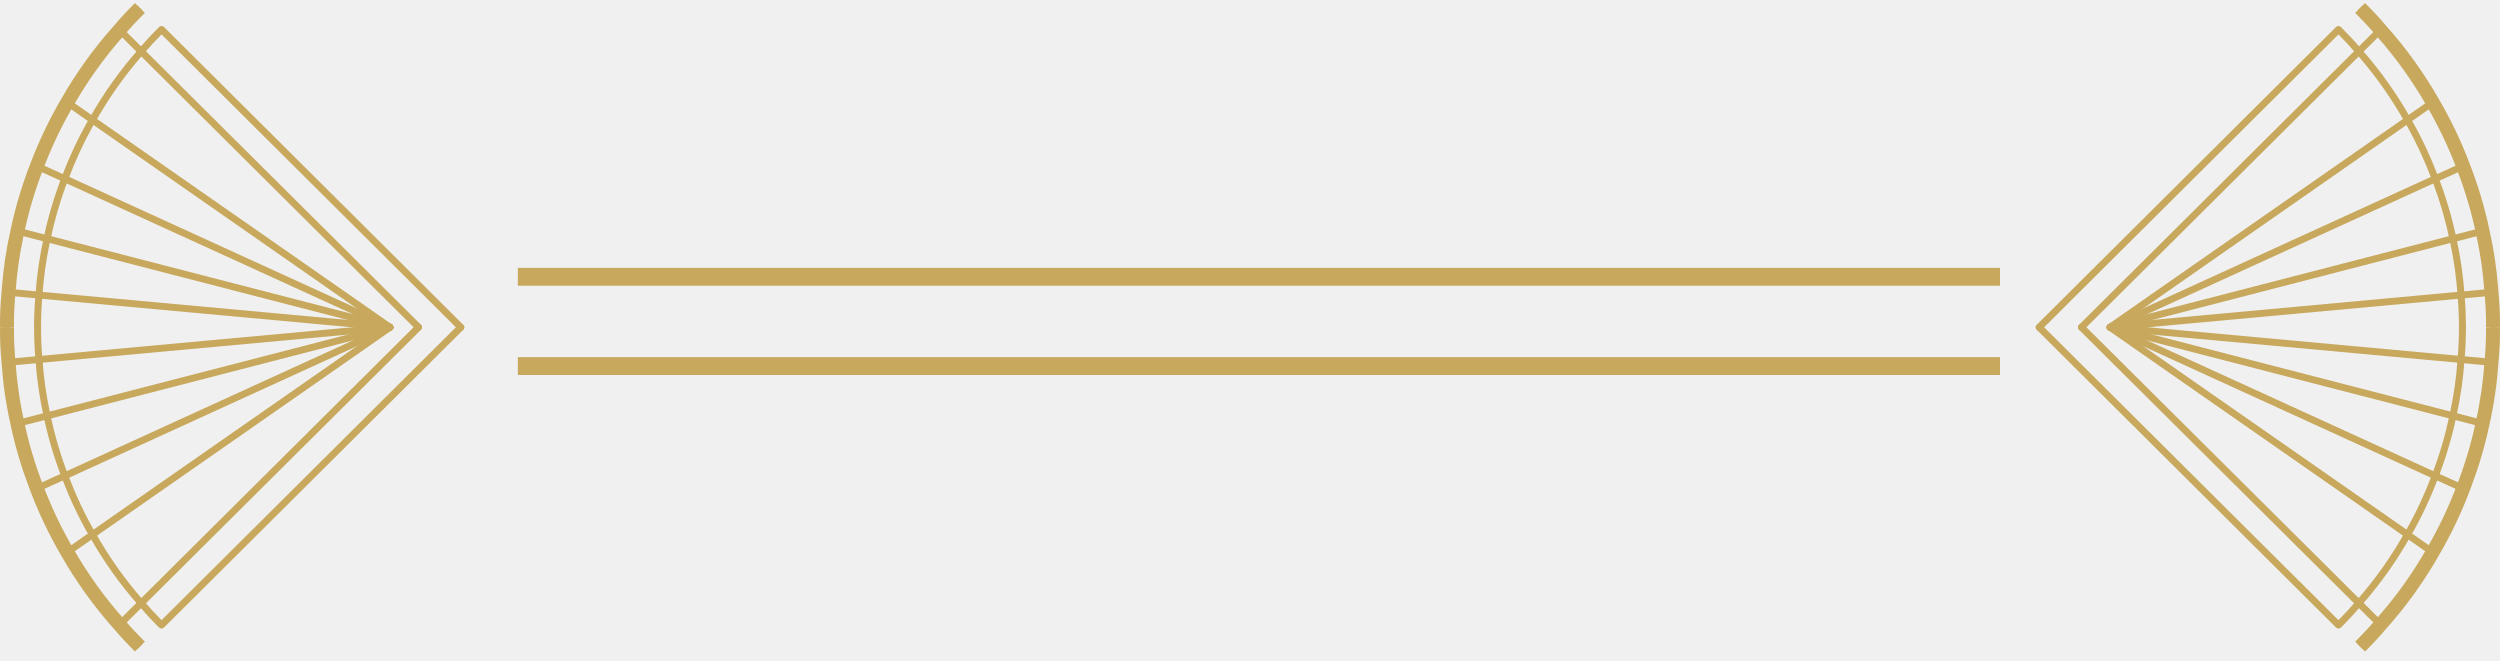
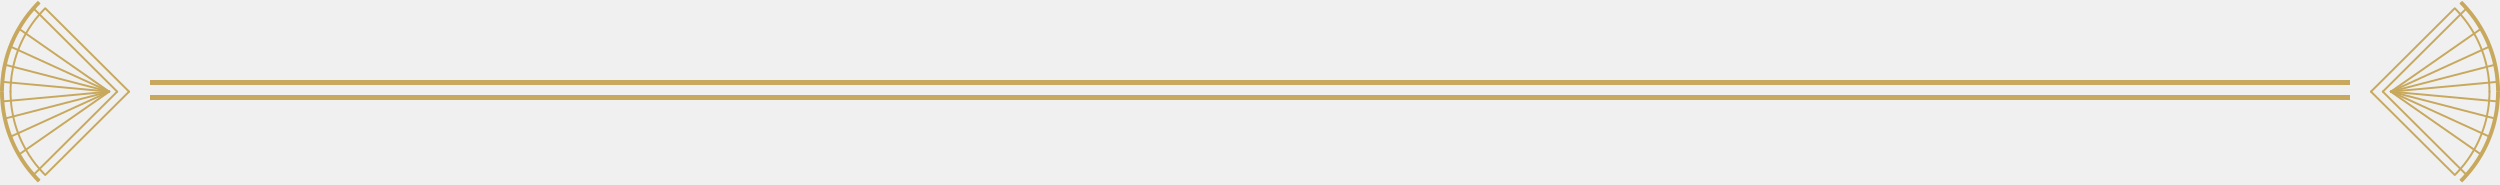
- <svg xmlns="http://www.w3.org/2000/svg" width="140" height="37" viewBox="0 0 140 37" fill="none">
-   <g clip-path="url(#clip0_155_50785)">
-     <path d="M29 21L112 21L112 20L29 20L29 21Z" fill="#C7A85C" />
-     <path d="M29 16L112 16L112 15L29 15L29 16Z" fill="#C7A85C" />
+ <svg xmlns="http://www.w3.org/2000/svg" width="500" height="37" viewBox="0 0 500 37" fill="none">
+   <g clip-path="url(#clip0_170_50941)">
+     <path d="M30 20L470 20L470 19L30 19L30 20Z" fill="#C7A85C" />
+     <path d="M30 17L470 17L470 16L30 16L30 17Z" fill="#C7A85C" />
    <path d="M25.667 18.465C25.743 18.541 25.867 18.541 25.943 18.465C26.02 18.389 26.02 18.266 25.944 18.19L9.184 1.514C9.147 1.477 9.097 1.457 9.045 1.457C8.994 1.457 8.944 1.477 8.907 1.514C8.505 1.914 8.118 2.33 7.755 2.753V2.754C6.684 3.969 5.77 5.27 5.005 6.625V6.625C4.382 7.7 3.87 8.805 3.445 9.941V9.941C3.019 11.046 2.688 12.175 2.444 13.327V13.327C2.216 14.376 2.058 15.441 1.987 16.506C1.932 17.112 1.908 17.724 1.908 18.328C1.908 18.435 1.996 18.522 2.104 18.522C2.212 18.522 2.299 18.435 2.299 18.328C2.299 17.734 2.322 17.133 2.376 16.541C2.376 16.54 2.377 16.538 2.377 16.537C2.442 15.555 2.582 14.573 2.785 13.602L2.826 13.408L2.826 13.408C3.052 12.345 3.352 11.303 3.733 10.282L3.811 10.078L3.811 10.076C4.204 9.028 4.671 8.008 5.232 7.015L5.345 6.817L5.346 6.815C6.051 5.565 6.885 4.362 7.855 3.233L8.051 3.008L8.053 3.006C8.367 2.638 8.7 2.277 9.046 1.927L25.667 18.465Z" fill="#C7A85C" />
    <path d="M21.723 18.487C21.811 18.548 21.933 18.527 21.995 18.439C22.057 18.351 22.036 18.23 21.947 18.168L5.302 6.57C5.295 6.564 5.289 6.558 5.282 6.553L3.894 5.582C3.818 5.512 3.698 5.513 3.624 5.587C3.547 5.663 3.547 5.786 3.624 5.862L3.631 5.87L3.644 5.881C3.648 5.885 3.653 5.888 3.657 5.892L5.045 6.863C5.051 6.869 5.058 6.874 5.065 6.879L21.723 18.487Z" fill="#C7A85C" />
    <path d="M21.753 18.504C21.851 18.549 21.967 18.506 22.012 18.409C22.057 18.311 22.014 18.196 21.916 18.151L3.71 9.832C3.699 9.827 3.688 9.824 3.676 9.821L2.17 9.136C2.094 9.081 1.987 9.088 1.919 9.156C1.842 9.232 1.842 9.355 1.919 9.431L1.926 9.439L1.939 9.451C1.953 9.462 1.967 9.471 1.983 9.478L3.539 10.186L3.558 10.193C3.563 10.194 3.567 10.195 3.571 10.197L21.753 18.504Z" fill="#C7A85C" />
    <path d="M21.803 18.52C21.901 18.535 21.997 18.474 22.022 18.377C22.049 18.273 21.987 18.166 21.882 18.139L2.683 13.179C2.674 13.177 2.666 13.176 2.657 13.175L1.026 12.752C1.01 12.747 0.993 12.745 0.977 12.745H0.969C0.861 12.745 0.773 12.832 0.773 12.94C0.773 13.039 0.849 13.122 0.946 13.133L2.577 13.556L2.601 13.56C2.602 13.56 2.603 13.56 2.604 13.56L21.784 18.516L21.803 18.52Z" fill="#C7A85C" />
    <path d="M21.817 18.521C21.925 18.531 22.02 18.452 22.03 18.345C22.04 18.238 21.961 18.144 21.853 18.134L2.201 16.33C2.195 16.33 2.189 16.329 2.183 16.329H2.176L0.497 16.175C0.491 16.174 0.485 16.174 0.479 16.174H0.463C0.355 16.174 0.268 16.261 0.268 16.368C0.268 16.476 0.355 16.563 0.463 16.563H0.47L2.149 16.717L2.167 16.718H2.175L21.817 18.521Z" fill="#C7A85C" />
    <path d="M23.3 18.465C23.376 18.541 23.5 18.541 23.576 18.465C23.653 18.389 23.653 18.266 23.576 18.19L8.044 2.742L6.832 1.537L6.808 1.514C6.732 1.438 6.608 1.438 6.532 1.514C6.456 1.589 6.456 1.713 6.532 1.788L23.3 18.465Z" fill="#C7A85C" />
    <path d="M0.587 18.325C0.58 17.68 0.61 17.034 0.673 16.387L0.673 16.384L0.673 16.381C0.746 15.312 0.893 14.249 1.122 13.193L1.169 12.982L1.169 12.981L1.17 12.979C1.409 11.831 1.744 10.702 2.162 9.593L2.247 9.371L2.248 9.369C2.677 8.235 3.201 7.12 3.814 6.045L3.938 5.83L3.939 5.828C4.72 4.461 5.647 3.152 6.733 1.922L6.839 1.803L6.841 1.801L6.843 1.799C7.189 1.385 7.576 0.977 7.972 0.583L7.696 0.308C7.295 0.707 6.899 1.124 6.542 1.55C5.394 2.834 4.418 4.204 3.599 5.636C2.922 6.795 2.347 8.001 1.882 9.231C1.418 10.428 1.048 11.65 0.788 12.896C0.528 14.04 0.362 15.191 0.283 16.35L0.261 16.597C0.213 17.174 0.19 17.751 0.197 18.33L0.587 18.325Z" fill="#C7A85C" />
    <path d="M0.783 18.323C0.776 17.765 0.799 17.206 0.845 16.646L0.867 16.406L0.868 16.395C0.94 15.334 1.086 14.281 1.313 13.235L1.36 13.026L1.361 13.019C1.614 11.805 1.975 10.613 2.43 9.442L2.43 9.44L2.431 9.438C2.856 8.313 3.376 7.208 3.984 6.141L4.107 5.928L4.108 5.927L4.109 5.925C4.884 4.569 5.803 3.271 6.88 2.051L6.985 1.933L6.989 1.928L6.993 1.924C7.335 1.516 7.717 1.113 8.11 0.721L7.558 0.172C7.156 0.571 6.758 0.99 6.398 1.42C5.24 2.714 4.256 4.095 3.431 5.538C2.749 6.706 2.169 7.922 1.7 9.162C1.233 10.367 0.86 11.598 0.597 12.854C0.351 13.938 0.189 15.027 0.104 16.123L0.088 16.343C0.025 17.004 -0.007 17.668 0.001 18.332L0.783 18.323Z" fill="#C7A85C" />
    <path d="M1.908 18.328C1.908 18.931 1.932 19.543 1.987 20.149H1.987C2.058 21.215 2.216 22.279 2.444 23.328C2.688 24.48 3.02 25.61 3.446 26.716C3.871 27.852 4.383 28.957 5.007 30.032C5.771 31.388 6.685 32.689 7.757 33.904C8.12 34.327 8.505 34.742 8.907 35.141L8.922 35.155C8.999 35.217 9.112 35.212 9.184 35.141L25.944 18.465C26.02 18.389 26.02 18.266 25.943 18.19C25.867 18.114 25.743 18.114 25.667 18.19L9.046 34.728C8.7 34.378 8.367 34.017 8.053 33.65C8.052 33.649 8.052 33.648 8.051 33.647C6.997 32.453 6.098 31.173 5.346 29.84C5.346 29.839 5.346 29.838 5.345 29.838C4.733 28.783 4.23 27.696 3.811 26.578L3.811 26.577C3.392 25.491 3.067 24.381 2.826 23.248L2.826 23.247C2.601 22.213 2.447 21.165 2.377 20.119C2.377 20.117 2.376 20.115 2.376 20.114C2.322 19.522 2.299 18.921 2.299 18.328C2.299 18.22 2.212 18.133 2.104 18.133C1.996 18.133 1.908 18.22 1.908 18.328Z" fill="#C7A85C" />
    <path d="M3.624 31.069C3.698 31.143 3.817 31.144 3.894 31.074L5.282 30.103L5.295 30.093C5.297 30.091 5.299 30.089 5.302 30.087L21.947 18.488C22.036 18.426 22.057 18.305 21.995 18.217C21.933 18.129 21.811 18.108 21.723 18.169L5.065 29.777C5.058 29.782 5.051 29.788 5.045 29.793L3.657 30.765C3.648 30.771 3.639 30.778 3.631 30.786L3.624 30.794L3.61 30.808C3.548 30.885 3.552 30.997 3.624 31.069Z" fill="#C7A85C" />
    <path d="M21.916 18.505C22.014 18.461 22.057 18.345 22.012 18.248C21.967 18.15 21.851 18.107 21.753 18.152L21.916 18.505ZM1.919 27.5C1.987 27.569 2.095 27.575 2.171 27.52L3.677 26.836C3.688 26.833 3.699 26.829 3.71 26.824L21.916 18.505L21.753 18.152L3.571 26.46C3.56 26.462 3.55 26.466 3.539 26.471L1.983 27.178C1.962 27.188 1.943 27.201 1.926 27.218L1.919 27.225L1.905 27.24C1.843 27.317 1.847 27.429 1.919 27.5Z" fill="#C7A85C" />
    <path d="M0.977 23.91L1.002 23.908C1.01 23.907 1.018 23.905 1.026 23.903L2.657 23.48C2.666 23.48 2.675 23.478 2.683 23.476L21.882 18.516C21.987 18.489 22.049 18.383 22.022 18.279C21.997 18.181 21.901 18.12 21.803 18.135L21.784 18.139L2.603 23.095C2.594 23.096 2.585 23.097 2.577 23.099L0.946 23.523C0.849 23.534 0.773 23.616 0.773 23.715C0.773 23.823 0.861 23.91 0.969 23.91H0.977Z" fill="#C7A85C" />
    <path d="M0.479 20.481L0.497 20.481L2.176 20.326H2.183C2.189 20.326 2.195 20.326 2.201 20.325L21.853 18.521L21.873 18.519C21.97 18.5 22.039 18.41 22.03 18.31C22.02 18.203 21.925 18.125 21.817 18.134L2.174 19.937H2.167C2.161 19.937 2.155 19.937 2.149 19.938L0.47 20.093H0.463C0.355 20.093 0.268 20.18 0.268 20.287C0.268 20.394 0.355 20.481 0.463 20.481H0.479Z" fill="#C7A85C" />
    <path d="M6.532 35.141C6.603 35.212 6.717 35.217 6.794 35.155L6.808 35.141L23.576 18.465L23.59 18.45C23.652 18.374 23.648 18.261 23.576 18.19C23.505 18.119 23.391 18.114 23.315 18.176L23.3 18.19L6.532 34.866L6.518 34.881C6.456 34.957 6.46 35.07 6.532 35.141Z" fill="#C7A85C" />
    <path d="M7.972 36.073C7.576 35.678 7.189 35.271 6.843 34.857L6.841 34.855L6.839 34.852C5.707 33.588 4.745 32.239 3.939 30.827L3.938 30.826C3.271 29.684 2.705 28.497 2.248 27.287L2.247 27.285C1.789 26.105 1.425 24.902 1.17 23.677L1.169 23.674C0.913 22.549 0.751 21.416 0.673 20.275L0.673 20.272L0.673 20.269C0.61 19.622 0.58 18.976 0.587 18.331L0.197 18.326C0.189 18.987 0.22 19.647 0.283 20.306C0.362 21.465 0.528 22.616 0.788 23.759C1.048 25.006 1.418 26.227 1.882 27.425C2.347 28.655 2.923 29.862 3.6 31.021C4.418 32.453 5.394 33.822 6.542 35.106C6.899 35.532 7.295 35.949 7.696 36.348L7.972 36.073Z" fill="#C7A85C" />
    <path d="M8.11 35.934C7.717 35.542 7.335 35.139 6.993 34.731L6.989 34.726L6.985 34.722C5.862 33.468 4.909 32.13 4.109 30.73L4.108 30.728L4.107 30.727C3.446 29.595 2.884 28.417 2.431 27.216L2.43 27.215L2.43 27.213C1.975 26.042 1.614 24.85 1.361 23.636L1.36 23.633L1.359 23.629C1.106 22.514 0.945 21.391 0.868 20.26L0.868 20.255L0.867 20.249C0.806 19.608 0.775 18.969 0.783 18.332L0.001 18.322C-0.007 18.987 0.025 19.651 0.088 20.312C0.167 21.48 0.334 22.641 0.595 23.794C0.842 24.974 1.186 26.131 1.614 27.266L1.7 27.493C2.169 28.733 2.749 29.949 3.431 31.117C4.256 32.559 5.238 33.939 6.395 35.233C6.756 35.663 7.155 36.083 7.558 36.483L8.11 35.934Z" fill="#C7A85C" />
-     <path d="M114.333 18.465C114.257 18.541 114.133 18.541 114.057 18.465C113.98 18.389 113.98 18.266 114.057 18.19L130.816 1.514C130.853 1.477 130.903 1.457 130.955 1.457C131.006 1.457 131.056 1.477 131.093 1.514C131.495 1.914 131.882 2.33 132.245 2.753V2.754C133.316 3.969 134.23 5.27 134.995 6.625V6.625C135.618 7.7 136.13 8.805 136.555 9.941V9.941C136.981 11.046 137.312 12.175 137.556 13.327V13.327C137.784 14.376 137.942 15.441 138.013 16.506C138.068 17.112 138.092 17.724 138.092 18.328C138.092 18.435 138.004 18.522 137.896 18.522C137.788 18.522 137.701 18.435 137.701 18.328C137.701 17.734 137.678 17.133 137.624 16.541C137.624 16.54 137.623 16.538 137.623 16.537C137.558 15.555 137.418 14.573 137.215 13.602L137.174 13.408L137.174 13.408C136.948 12.345 136.648 11.303 136.267 10.282L136.189 10.078L136.189 10.076C135.796 9.028 135.329 8.008 134.768 7.015L134.655 6.817L134.654 6.815C133.949 5.565 133.115 4.362 132.145 3.233L131.949 3.008L131.947 3.006C131.633 2.638 131.3 2.277 130.954 1.927L114.333 18.465Z" fill="#C7A85C" />
-     <path d="M118.277 18.487C118.189 18.548 118.067 18.527 118.005 18.439C117.943 18.351 117.964 18.23 118.053 18.168L134.698 6.57C134.705 6.564 134.711 6.558 134.718 6.553L136.106 5.582C136.182 5.512 136.302 5.513 136.376 5.587C136.453 5.663 136.453 5.786 136.376 5.862L136.369 5.87L136.356 5.881C136.352 5.885 136.347 5.888 136.343 5.892L134.955 6.863C134.949 6.869 134.942 6.874 134.935 6.879L118.277 18.487Z" fill="#C7A85C" />
-     <path d="M118.247 18.504C118.149 18.549 118.033 18.506 117.988 18.409C117.943 18.311 117.986 18.196 118.084 18.151L136.29 9.832C136.301 9.827 136.312 9.824 136.324 9.821L137.83 9.136C137.906 9.081 138.013 9.088 138.081 9.156C138.158 9.232 138.158 9.355 138.081 9.431L138.074 9.439L138.061 9.451C138.047 9.462 138.033 9.471 138.017 9.478L136.461 10.186L136.442 10.193C136.437 10.194 136.433 10.195 136.429 10.197L118.247 18.504Z" fill="#C7A85C" />
-     <path d="M118.196 18.52C118.099 18.535 118.003 18.474 117.978 18.377C117.951 18.273 118.013 18.166 118.118 18.139L137.317 13.179C137.326 13.177 137.334 13.176 137.343 13.175L138.974 12.752C138.99 12.747 139.007 12.745 139.023 12.745H139.031C139.139 12.745 139.227 12.832 139.227 12.94C139.227 13.039 139.151 13.122 139.054 13.133L137.423 13.556L137.399 13.56C137.398 13.56 137.397 13.56 137.396 13.56L118.216 18.516L118.196 18.52Z" fill="#C7A85C" />
-     <path d="M118.183 18.521C118.075 18.531 117.98 18.452 117.97 18.345C117.96 18.238 118.039 18.144 118.147 18.134L137.799 16.33C137.805 16.33 137.811 16.329 137.817 16.329H137.824L139.503 16.175C139.509 16.174 139.515 16.174 139.521 16.174H139.537C139.645 16.174 139.732 16.261 139.732 16.368C139.732 16.476 139.645 16.563 139.537 16.563H139.53L137.851 16.717L137.833 16.718H137.825L118.183 18.521Z" fill="#C7A85C" />
-     <path d="M116.7 18.465C116.624 18.541 116.5 18.541 116.424 18.465C116.347 18.389 116.347 18.266 116.424 18.19L131.956 2.742L133.168 1.537L133.192 1.514C133.268 1.438 133.392 1.438 133.468 1.514C133.544 1.589 133.544 1.713 133.468 1.788L116.7 18.465Z" fill="#C7A85C" />
-     <path d="M139.413 18.325C139.42 17.68 139.39 17.034 139.327 16.387L139.327 16.384L139.327 16.381C139.254 15.312 139.107 14.249 138.878 13.193L138.831 12.982L138.831 12.981L138.83 12.979C138.591 11.831 138.256 10.702 137.838 9.593L137.753 9.371L137.752 9.369C137.323 8.235 136.799 7.12 136.186 6.045L136.062 5.83L136.061 5.828C135.28 4.461 134.353 3.152 133.267 1.922L133.161 1.803L133.159 1.801L133.157 1.799C132.811 1.385 132.424 0.977 132.028 0.583L132.304 0.308C132.705 0.707 133.101 1.124 133.458 1.55C134.606 2.834 135.582 4.204 136.401 5.636C137.078 6.795 137.653 8.001 138.118 9.231C138.582 10.428 138.952 11.65 139.212 12.896C139.472 14.04 139.638 15.191 139.717 16.35L139.739 16.597C139.787 17.174 139.81 17.751 139.803 18.33L139.413 18.325Z" fill="#C7A85C" />
-     <path d="M139.217 18.323C139.224 17.765 139.201 17.206 139.155 16.646L139.133 16.406L139.132 16.395C139.06 15.334 138.914 14.281 138.687 13.235L138.64 13.026L138.639 13.019C138.386 11.805 138.025 10.613 137.57 9.442L137.57 9.44L137.569 9.438C137.144 8.313 136.624 7.208 136.016 6.141L135.893 5.928L135.892 5.927L135.891 5.925C135.116 4.569 134.197 3.271 133.12 2.051L133.015 1.933L133.011 1.928L133.007 1.924C132.665 1.516 132.283 1.113 131.89 0.721L132.442 0.172C132.844 0.571 133.242 0.99 133.602 1.42C134.76 2.714 135.744 4.095 136.569 5.538C137.251 6.706 137.831 7.922 138.3 9.162C138.767 10.367 139.14 11.598 139.403 12.854C139.649 13.938 139.811 15.027 139.896 16.123L139.912 16.343C139.975 17.004 140.007 17.668 139.999 18.332L139.217 18.323Z" fill="#C7A85C" />
-     <path d="M138.092 18.328C138.092 18.931 138.068 19.543 138.013 20.149H138.013C137.942 21.215 137.784 22.279 137.556 23.328C137.312 24.48 136.98 25.61 136.554 26.716C136.129 27.852 135.617 28.957 134.993 30.032C134.229 31.388 133.315 32.689 132.243 33.904C131.88 34.327 131.495 34.742 131.093 35.141L131.078 35.155C131.001 35.217 130.888 35.212 130.816 35.141L114.057 18.465C113.98 18.389 113.98 18.266 114.057 18.19C114.133 18.114 114.257 18.114 114.333 18.19L130.954 34.728C131.3 34.378 131.633 34.017 131.947 33.65C131.948 33.649 131.948 33.648 131.949 33.647C133.003 32.453 133.902 31.173 134.654 29.84C134.654 29.839 134.654 29.838 134.655 29.838C135.267 28.783 135.77 27.696 136.189 26.578L136.189 26.577C136.608 25.491 136.933 24.381 137.174 23.248L137.174 23.247C137.399 22.213 137.553 21.165 137.623 20.119C137.623 20.117 137.624 20.115 137.624 20.114C137.678 19.522 137.701 18.921 137.701 18.328C137.701 18.22 137.788 18.133 137.896 18.133C138.004 18.133 138.092 18.22 138.092 18.328Z" fill="#C7A85C" />
-     <path d="M136.376 31.069C136.302 31.143 136.183 31.144 136.106 31.074L134.718 30.103L134.705 30.093C134.703 30.091 134.701 30.089 134.698 30.087L118.053 18.488C117.964 18.426 117.943 18.305 118.005 18.217C118.067 18.129 118.189 18.108 118.277 18.169L134.935 29.777C134.942 29.782 134.949 29.788 134.955 29.793L136.343 30.765C136.352 30.771 136.361 30.778 136.369 30.786L136.376 30.794L136.39 30.808C136.452 30.885 136.448 30.997 136.376 31.069Z" fill="#C7A85C" />
-     <path d="M118.084 18.505C117.986 18.461 117.943 18.345 117.988 18.248C118.033 18.15 118.149 18.107 118.247 18.152L118.084 18.505ZM138.081 27.5C138.013 27.569 137.905 27.575 137.829 27.52L136.323 26.836C136.312 26.833 136.301 26.829 136.29 26.824L118.084 18.505L118.247 18.152L136.429 26.46C136.44 26.462 136.45 26.466 136.461 26.471L138.017 27.178C138.038 27.188 138.057 27.201 138.074 27.218L138.081 27.225L138.095 27.24C138.157 27.317 138.153 27.429 138.081 27.5Z" fill="#C7A85C" />
-     <path d="M139.023 23.91L138.998 23.908C138.99 23.907 138.982 23.905 138.974 23.903L137.343 23.48C137.334 23.48 137.325 23.478 137.317 23.476L118.118 18.516C118.013 18.489 117.951 18.383 117.978 18.279C118.003 18.181 118.099 18.12 118.196 18.135L118.216 18.139L137.397 23.095C137.406 23.096 137.415 23.097 137.423 23.099L139.055 23.523C139.151 23.534 139.227 23.616 139.227 23.715C139.227 23.823 139.139 23.91 139.031 23.91H139.023Z" fill="#C7A85C" />
-     <path d="M139.521 20.481L139.503 20.481L137.824 20.326H137.817C137.811 20.326 137.805 20.326 137.799 20.325L118.147 18.521L118.127 18.519C118.03 18.5 117.961 18.41 117.97 18.31C117.98 18.203 118.075 18.125 118.183 18.134L137.826 19.937H137.833C137.839 19.937 137.845 19.937 137.851 19.938L139.53 20.093H139.537C139.645 20.093 139.732 20.18 139.732 20.287C139.732 20.394 139.645 20.481 139.537 20.481H139.521Z" fill="#C7A85C" />
-     <path d="M133.468 35.141C133.397 35.212 133.283 35.217 133.206 35.155L133.192 35.141L116.424 18.465L116.41 18.45C116.348 18.374 116.352 18.261 116.424 18.19C116.495 18.119 116.609 18.114 116.685 18.176L116.7 18.19L133.468 34.866L133.482 34.881C133.544 34.957 133.54 35.07 133.468 35.141Z" fill="#C7A85C" />
-     <path d="M132.028 36.073C132.424 35.678 132.811 35.271 133.157 34.857L133.159 34.855L133.161 34.852C134.293 33.588 135.255 32.239 136.061 30.827L136.062 30.826C136.729 29.684 137.295 28.497 137.752 27.287L137.753 27.285C138.211 26.105 138.575 24.902 138.83 23.677L138.831 23.674C139.087 22.549 139.249 21.416 139.327 20.275L139.327 20.272L139.327 20.269C139.39 19.622 139.42 18.976 139.413 18.331L139.803 18.326C139.811 18.987 139.78 19.647 139.717 20.306C139.638 21.465 139.472 22.616 139.212 23.759C138.952 25.006 138.582 26.227 138.118 27.425C137.653 28.655 137.077 29.862 136.4 31.021C135.582 32.453 134.606 33.822 133.458 35.106C133.101 35.532 132.705 35.949 132.304 36.348L132.028 36.073Z" fill="#C7A85C" />
-     <path d="M131.89 35.934C132.283 35.542 132.665 35.139 133.007 34.731L133.011 34.726L133.015 34.722C134.138 33.468 135.091 32.13 135.891 30.73L135.892 30.728L135.893 30.727C136.554 29.595 137.116 28.417 137.569 27.216L137.57 27.215L137.57 27.213C138.025 26.042 138.386 24.85 138.639 23.636L138.64 23.633L138.641 23.629C138.894 22.514 139.055 21.391 139.132 20.26L139.132 20.255L139.133 20.249C139.194 19.608 139.225 18.969 139.217 18.332L139.999 18.322C140.007 18.987 139.975 19.651 139.912 20.312C139.833 21.48 139.666 22.641 139.405 23.794C139.158 24.974 138.814 26.131 138.386 27.266L138.3 27.493C137.831 28.733 137.251 29.949 136.569 31.117C135.744 32.559 134.762 33.939 133.605 35.233C133.243 35.663 132.845 36.083 132.442 36.483L131.89 35.934Z" fill="#C7A85C" />
+     <path d="M474.333 18.465C474.257 18.541 474.133 18.541 474.057 18.465C473.98 18.389 473.98 18.266 474.057 18.19L490.816 1.514C490.853 1.477 490.903 1.457 490.955 1.457C491.006 1.457 491.056 1.477 491.093 1.514C491.495 1.914 491.882 2.33 492.245 2.753V2.754C493.316 3.969 494.23 5.27 494.995 6.625V6.625C495.618 7.7 496.13 8.805 496.555 9.941V9.941C496.981 11.046 497.312 12.175 497.556 13.327V13.327C497.784 14.376 497.942 15.441 498.013 16.506C498.068 17.112 498.092 17.724 498.092 18.328C498.092 18.435 498.004 18.522 497.896 18.522C497.788 18.522 497.701 18.435 497.701 18.328C497.701 17.734 497.678 17.133 497.624 16.541C497.624 16.54 497.623 16.538 497.623 16.537C497.558 15.555 497.418 14.573 497.215 13.602L497.174 13.408L497.174 13.408C496.948 12.345 496.648 11.303 496.267 10.282L496.189 10.078L496.189 10.076C495.796 9.028 495.329 8.008 494.768 7.015L494.655 6.817L494.654 6.815C493.949 5.565 493.115 4.362 492.145 3.233L491.949 3.008L491.947 3.006C491.633 2.638 491.3 2.277 490.954 1.927L474.333 18.465Z" fill="#C7A85C" />
+     <path d="M478.277 18.487C478.189 18.548 478.067 18.527 478.005 18.439C477.943 18.351 477.964 18.23 478.053 18.168L494.698 6.57C494.705 6.564 494.711 6.558 494.718 6.553L496.106 5.582C496.182 5.512 496.302 5.513 496.376 5.587C496.453 5.663 496.453 5.786 496.376 5.862L496.369 5.87L496.356 5.881C496.352 5.885 496.347 5.888 496.343 5.892L494.955 6.863C494.949 6.869 494.942 6.874 494.935 6.879L478.277 18.487Z" fill="#C7A85C" />
+     <path d="M478.247 18.504C478.149 18.549 478.033 18.506 477.988 18.409C477.943 18.311 477.986 18.196 478.084 18.151L496.29 9.832C496.301 9.827 496.312 9.824 496.324 9.821L497.83 9.136C497.906 9.081 498.013 9.088 498.081 9.156C498.158 9.232 498.158 9.355 498.081 9.431L498.074 9.439L498.061 9.451C498.047 9.462 498.033 9.471 498.017 9.478L496.461 10.186L496.442 10.193C496.437 10.194 496.433 10.195 496.429 10.197L478.247 18.504Z" fill="#C7A85C" />
+     <path d="M478.196 18.52C478.099 18.535 478.003 18.474 477.978 18.377C477.951 18.273 478.013 18.166 478.118 18.139L497.317 13.179C497.326 13.177 497.334 13.176 497.343 13.175L498.974 12.752C498.99 12.747 499.007 12.745 499.023 12.745H499.031C499.139 12.745 499.227 12.832 499.227 12.94C499.227 13.039 499.151 13.122 499.054 13.133L497.423 13.556L497.399 13.56C497.398 13.56 497.397 13.56 497.396 13.56L478.216 18.516L478.196 18.52Z" fill="#C7A85C" />
+     <path d="M478.183 18.521C478.075 18.531 477.98 18.452 477.97 18.345C477.96 18.238 478.039 18.144 478.147 18.134L497.799 16.33C497.805 16.33 497.811 16.329 497.817 16.329H497.824L499.503 16.175C499.509 16.174 499.515 16.174 499.521 16.174H499.537C499.645 16.174 499.732 16.261 499.732 16.368C499.732 16.476 499.645 16.563 499.537 16.563H499.53L497.851 16.717L497.833 16.718H497.825L478.183 18.521Z" fill="#C7A85C" />
+     <path d="M476.7 18.465C476.624 18.541 476.5 18.541 476.424 18.465C476.347 18.389 476.347 18.266 476.424 18.19L491.956 2.742L493.168 1.537L493.192 1.514C493.268 1.438 493.392 1.438 493.468 1.514C493.544 1.589 493.544 1.713 493.468 1.788L476.7 18.465Z" fill="#C7A85C" />
+     <path d="M499.413 18.325C499.42 17.68 499.39 17.034 499.327 16.387L499.327 16.384L499.327 16.381C499.254 15.312 499.107 14.249 498.878 13.193L498.831 12.982L498.831 12.981L498.83 12.979C498.591 11.831 498.256 10.702 497.838 9.593L497.753 9.371L497.752 9.369C497.323 8.235 496.799 7.12 496.186 6.045L496.062 5.83L496.061 5.828C495.28 4.461 494.353 3.152 493.267 1.922L493.161 1.803L493.159 1.801L493.157 1.799C492.811 1.385 492.424 0.977 492.028 0.583L492.304 0.308C492.705 0.707 493.101 1.124 493.458 1.55C494.606 2.834 495.582 4.204 496.401 5.636C497.078 6.795 497.653 8.001 498.118 9.231C498.582 10.428 498.952 11.65 499.212 12.896C499.472 14.04 499.638 15.191 499.717 16.35L499.739 16.597C499.787 17.174 499.81 17.751 499.803 18.33L499.413 18.325Z" fill="#C7A85C" />
+     <path d="M499.217 18.323C499.224 17.765 499.201 17.206 499.155 16.646L499.133 16.406L499.132 16.395C499.06 15.334 498.914 14.281 498.687 13.235L498.64 13.026L498.639 13.019C498.386 11.805 498.025 10.613 497.57 9.442L497.57 9.44L497.569 9.438C497.144 8.313 496.624 7.208 496.016 6.141L495.893 5.928L495.892 5.927L495.891 5.925C495.116 4.569 494.197 3.271 493.12 2.051L493.015 1.933L493.011 1.928L493.007 1.924C492.665 1.516 492.283 1.113 491.89 0.721L492.442 0.172C492.844 0.571 493.242 0.99 493.602 1.42C494.76 2.714 495.744 4.095 496.569 5.538C497.251 6.706 497.831 7.922 498.3 9.162C498.767 10.367 499.14 11.598 499.403 12.854C499.649 13.938 499.811 15.027 499.896 16.123L499.912 16.343C499.975 17.004 500.007 17.668 499.999 18.332L499.217 18.323Z" fill="#C7A85C" />
+     <path d="M498.092 18.328C498.092 18.931 498.068 19.543 498.013 20.149H498.013C497.942 21.215 497.784 22.279 497.556 23.328C497.312 24.48 496.98 25.61 496.554 26.716C496.129 27.852 495.617 28.957 494.993 30.032C494.229 31.388 493.315 32.689 492.243 33.904C491.88 34.327 491.495 34.742 491.093 35.141L491.078 35.155C491.001 35.217 490.888 35.212 490.816 35.141L474.057 18.465C473.98 18.389 473.98 18.266 474.057 18.19C474.133 18.114 474.257 18.114 474.333 18.19L490.954 34.728C491.3 34.378 491.633 34.017 491.947 33.65C491.948 33.649 491.948 33.648 491.949 33.647C493.003 32.453 493.902 31.173 494.654 29.84C494.654 29.839 494.654 29.838 494.655 29.838C495.267 28.783 495.77 27.696 496.189 26.578L496.189 26.577C496.608 25.491 496.933 24.381 497.174 23.248L497.174 23.247C497.399 22.213 497.553 21.165 497.623 20.119C497.623 20.117 497.624 20.115 497.624 20.114C497.678 19.522 497.701 18.921 497.701 18.328C497.701 18.22 497.788 18.133 497.896 18.133C498.004 18.133 498.092 18.22 498.092 18.328Z" fill="#C7A85C" />
+     <path d="M496.376 31.069C496.302 31.143 496.183 31.144 496.106 31.074L494.718 30.103L494.705 30.093C494.703 30.091 494.701 30.089 494.698 30.087L478.053 18.488C477.964 18.426 477.943 18.305 478.005 18.217C478.067 18.129 478.189 18.108 478.277 18.169L494.935 29.777C494.942 29.782 494.949 29.788 494.955 29.793L496.343 30.765C496.352 30.771 496.361 30.778 496.369 30.786L496.376 30.794L496.39 30.808C496.452 30.885 496.448 30.997 496.376 31.069Z" fill="#C7A85C" />
+     <path d="M478.084 18.505C477.986 18.461 477.943 18.345 477.988 18.248C478.033 18.15 478.149 18.107 478.247 18.152L478.084 18.505ZM498.081 27.5C498.013 27.569 497.905 27.575 497.829 27.52L496.323 26.836C496.312 26.833 496.301 26.829 496.29 26.824L478.084 18.505L478.247 18.152L496.429 26.46C496.44 26.462 496.45 26.466 496.461 26.471L498.017 27.178C498.038 27.188 498.057 27.201 498.074 27.218L498.081 27.225L498.095 27.24C498.157 27.317 498.153 27.429 498.081 27.5Z" fill="#C7A85C" />
+     <path d="M499.023 23.91L498.998 23.908C498.99 23.907 498.982 23.905 498.974 23.903L497.343 23.48C497.334 23.48 497.325 23.478 497.317 23.476L478.118 18.516C478.013 18.489 477.951 18.383 477.978 18.279C478.003 18.181 478.099 18.12 478.196 18.135L478.216 18.139L497.397 23.095C497.406 23.096 497.415 23.097 497.423 23.099L499.055 23.523C499.151 23.534 499.227 23.616 499.227 23.715C499.227 23.823 499.139 23.91 499.031 23.91H499.023Z" fill="#C7A85C" />
+     <path d="M499.521 20.481L499.503 20.481L497.824 20.326H497.817C497.811 20.326 497.805 20.326 497.799 20.325L478.147 18.521L478.127 18.519C478.03 18.5 477.961 18.41 477.97 18.31C477.98 18.203 478.075 18.125 478.183 18.134L497.826 19.937H497.833C497.839 19.937 497.845 19.937 497.851 19.938L499.53 20.093H499.537C499.645 20.093 499.732 20.18 499.732 20.287C499.732 20.394 499.645 20.481 499.537 20.481H499.521Z" fill="#C7A85C" />
+     <path d="M493.468 35.141C493.397 35.212 493.283 35.217 493.206 35.155L493.192 35.141L476.424 18.465L476.41 18.45C476.348 18.374 476.352 18.261 476.424 18.19C476.495 18.119 476.609 18.114 476.685 18.176L476.7 18.19L493.468 34.866L493.482 34.881C493.544 34.957 493.54 35.07 493.468 35.141Z" fill="#C7A85C" />
+     <path d="M492.028 36.073C492.424 35.678 492.811 35.271 493.157 34.857L493.159 34.855L493.161 34.852C494.293 33.588 495.255 32.239 496.061 30.827L496.062 30.826C496.729 29.684 497.295 28.497 497.752 27.287L497.753 27.285C498.211 26.105 498.575 24.902 498.83 23.677L498.831 23.674C499.087 22.549 499.249 21.416 499.327 20.275L499.327 20.272L499.327 20.269C499.39 19.622 499.42 18.976 499.413 18.331L499.803 18.326C499.811 18.987 499.78 19.647 499.717 20.306C499.638 21.465 499.472 22.616 499.212 23.759C498.952 25.006 498.582 26.227 498.118 27.425C497.653 28.655 497.077 29.862 496.4 31.021C495.582 32.453 494.606 33.822 493.458 35.106C493.101 35.532 492.705 35.949 492.304 36.348L492.028 36.073Z" fill="#C7A85C" />
+     <path d="M491.89 35.934C492.283 35.542 492.665 35.139 493.007 34.731L493.011 34.726L493.015 34.722C494.138 33.468 495.091 32.13 495.891 30.73L495.892 30.728L495.893 30.727C496.554 29.595 497.116 28.417 497.569 27.216L497.57 27.215L497.57 27.213C498.025 26.042 498.386 24.85 498.639 23.636L498.64 23.633L498.641 23.629C498.894 22.514 499.055 21.391 499.132 20.26L499.132 20.255L499.133 20.249C499.194 19.608 499.225 18.969 499.217 18.332L499.999 18.322C500.007 18.987 499.975 19.651 499.912 20.312C499.833 21.48 499.666 22.641 499.405 23.794C499.158 24.974 498.814 26.131 498.386 27.266L498.3 27.493C497.831 28.733 497.251 29.949 496.569 31.117C495.744 32.559 494.762 33.939 493.605 35.233C493.243 35.663 492.845 36.083 492.442 36.483L491.89 35.934Z" fill="#C7A85C" />
  </g>
  <defs>
-     <clipPath id="clip0_155_50785">
-       <rect width="140" height="37" fill="white" />
+     <clipPath id="clip0_170_50941">
+       <rect width="500" height="37" fill="white" />
    </clipPath>
  </defs>
</svg>
